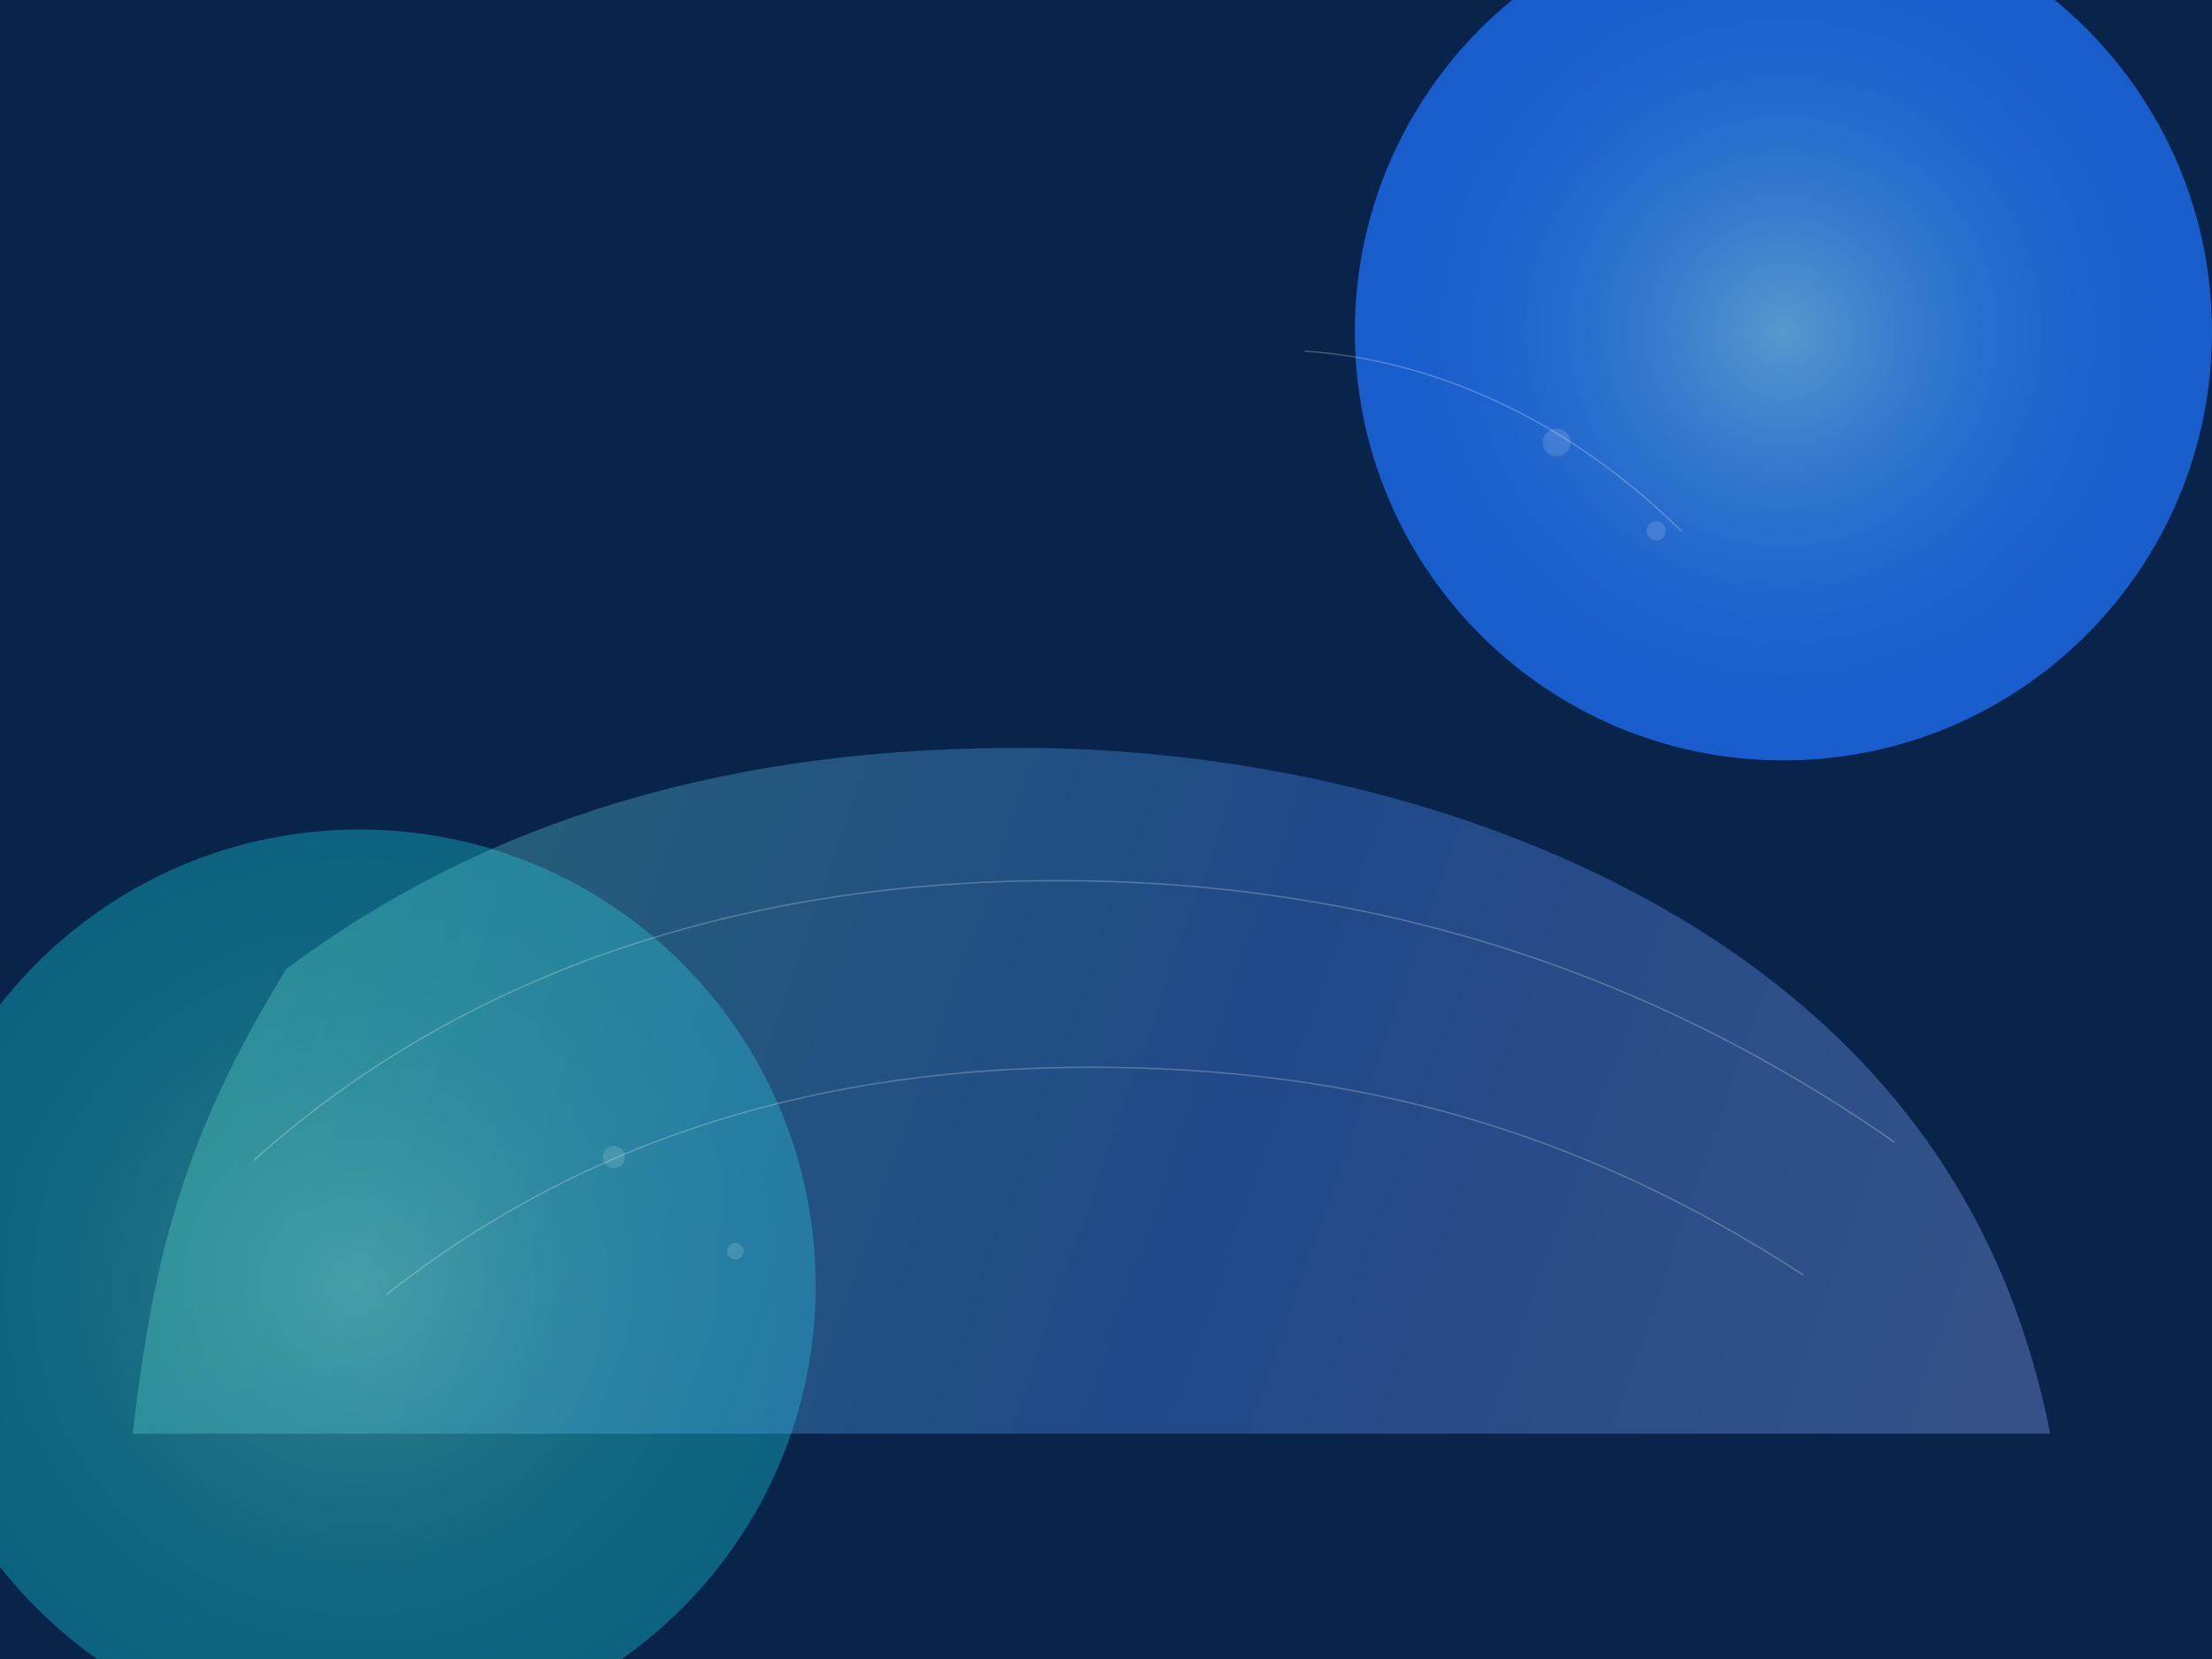
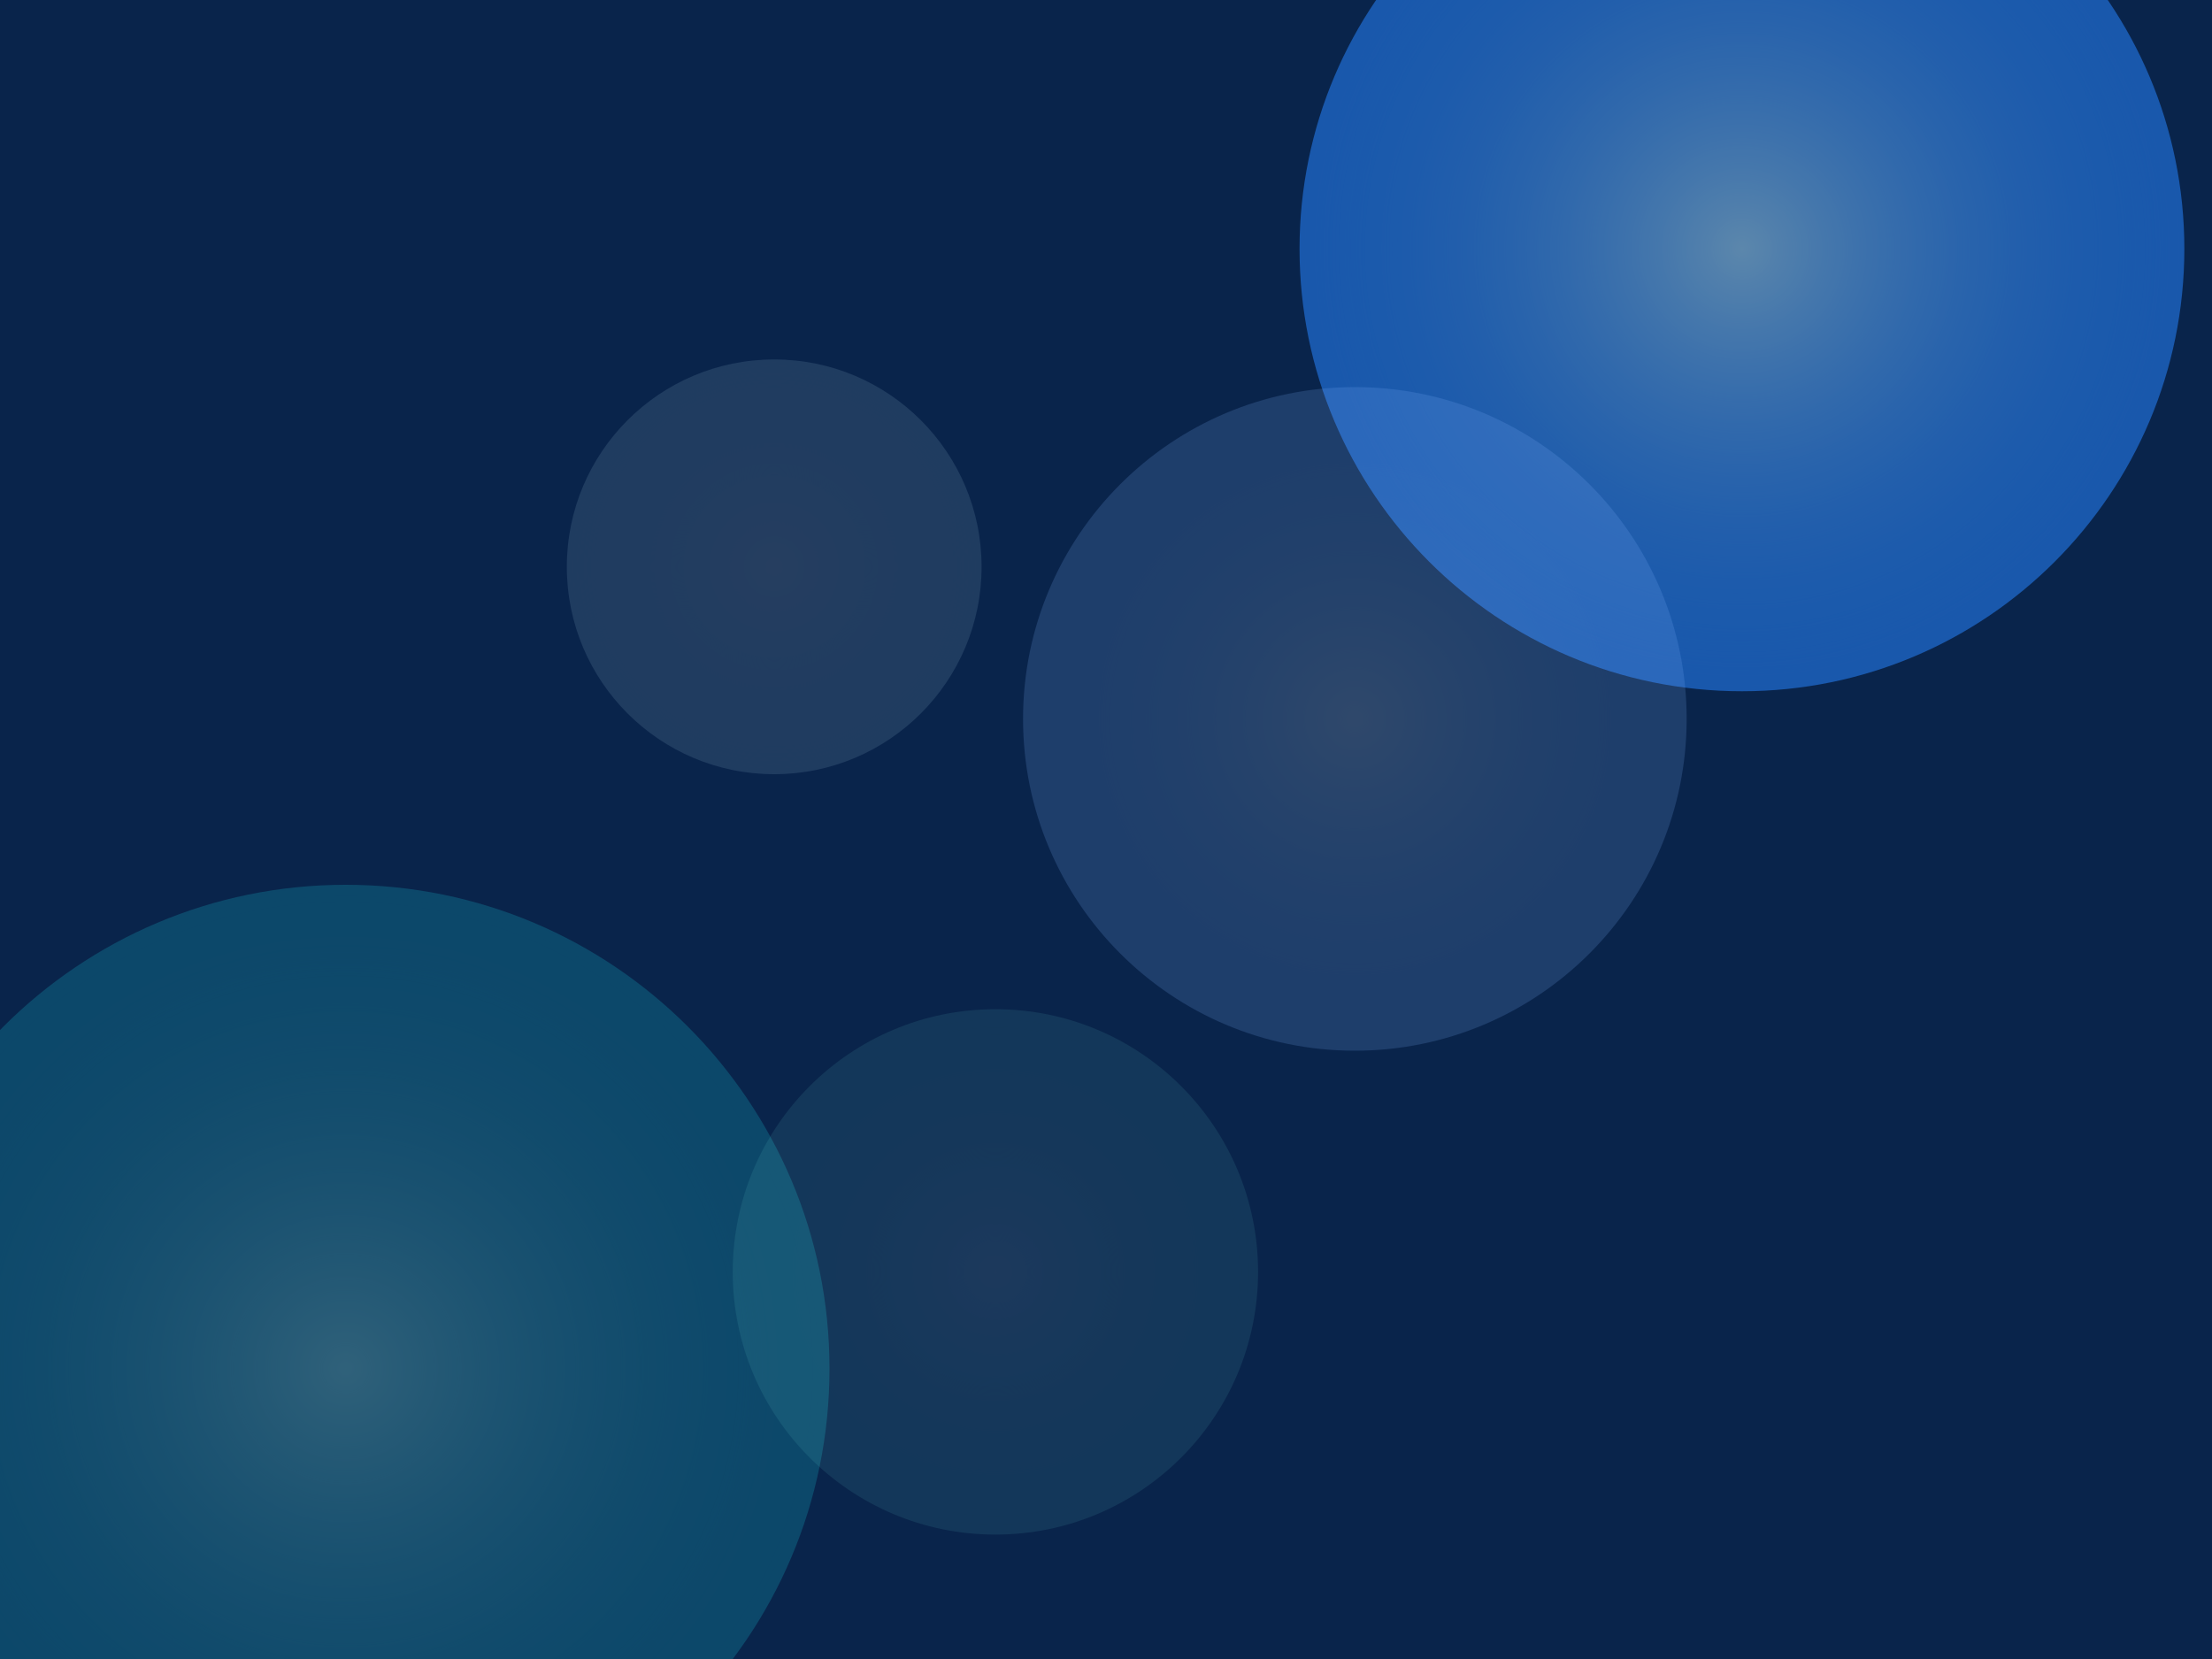
<svg xmlns="http://www.w3.org/2000/svg" width="1600" height="1200" viewBox="0 0 1600 1200" fill="none">
  <rect width="1600" height="1200" fill="#09244B" />
-   <g opacity="0.72">
-     <circle cx="1290" cy="240" r="310" fill="#1E73FF" />
-     <circle cx="1290" cy="240" r="310" fill="url(#paint0_radial)" />
+   <g opacity="0.54">
+     <circle cx="1260" cy="180" r="320" fill="#2784FF" />
+     <circle cx="1260" cy="180" r="320" fill="url(#paint0_radial)" />
  </g>
-   <g opacity="0.48">
-     <circle cx="260" cy="930" r="330" fill="#11A8B8" />
-     <circle cx="260" cy="930" r="330" fill="url(#paint1_radial)" />
+   <g opacity="0.18">
+     <circle cx="980" cy="520" r="240" fill="#7DB1FF" />
+     <circle cx="980" cy="520" r="240" fill="url(#paint1_radial)" />
  </g>
-   <g opacity="0.34">
-     <path d="M207 701C350 594 527 539 748 541C928 543 1119 593 1261 694C1384 782 1455 896 1483 1037H96C112 896 139 812 207 701Z" fill="url(#paint2_linear)" />
+   <g opacity="0.3">
+     <circle cx="250" cy="990" r="350" fill="#149DB2" />
+     <circle cx="250" cy="990" r="350" fill="url(#paint2_radial)" />
  </g>
-   <g opacity="0.24" stroke="white" stroke-linecap="round">
-     <path d="M184 839C331 707 529 638 760 637C984 636 1188 699 1370 826" />
-     <path d="M280 936C425 822 595 772 789 772C982 772 1144 818 1304 922" />
-     <path d="M944 254C1035 260 1133 302 1216 384" />
+   <g opacity="0.12">
+     <circle cx="560" cy="410" r="150" fill="#C7EEFF" />
+     <circle cx="560" cy="410" r="150" fill="url(#paint3_radial)" />
  </g>
-   <g opacity="0.14" fill="white">
-     <circle cx="1126" cy="320" r="10" />
-     <circle cx="1198" cy="384" r="7" />
-     <circle cx="444" cy="837" r="8" />
-     <circle cx="532" cy="905" r="6" />
+   <g opacity="0.1">
+     <circle cx="720" cy="920" r="190" fill="#70E9DC" />
+     <circle cx="720" cy="920" r="190" fill="url(#paint4_radial)" />
  </g>
  <defs>
-     <radialGradient id="paint0_radial" cx="0" cy="0" r="1" gradientUnits="userSpaceOnUse" gradientTransform="translate(1290 240) rotate(90) scale(310)">
-       <stop stop-color="#72C8FF" />
-       <stop offset="1" stop-color="#1E73FF" stop-opacity="0" />
+     <radialGradient id="paint0_radial" cx="0" cy="0" r="1" gradientUnits="userSpaceOnUse" gradientTransform="translate(1260 180) rotate(90) scale(320)">
+       <stop stop-color="#A2DAFF" />
+       <stop offset="1" stop-color="#2784FF" stop-opacity="0" />
    </radialGradient>
-     <radialGradient id="paint1_radial" cx="0" cy="0" r="1" gradientUnits="userSpaceOnUse" gradientTransform="translate(260 930) rotate(90) scale(330)">
-       <stop stop-color="#71F6DB" />
-       <stop offset="1" stop-color="#11A8B8" stop-opacity="0" />
+     <radialGradient id="paint1_radial" cx="0" cy="0" r="1" gradientUnits="userSpaceOnUse" gradientTransform="translate(980 520) rotate(90) scale(240)">
+       <stop stop-color="#E0EBFF" />
+       <stop offset="1" stop-color="#7DB1FF" stop-opacity="0" />
    </radialGradient>
-     <linearGradient id="paint2_linear" x1="180" y1="601" x2="1442" y2="1040" gradientUnits="userSpaceOnUse">
-       <stop stop-color="#5CDCC4" />
-       <stop offset="0.55" stop-color="#4D8FFF" />
-       <stop offset="1" stop-color="#8CA8FF" />
-     </linearGradient>
+     <radialGradient id="paint2_radial" cx="0" cy="0" r="1" gradientUnits="userSpaceOnUse" gradientTransform="translate(250 990) rotate(90) scale(350)">
+       <stop stop-color="#8CF2E8" />
+       <stop offset="1" stop-color="#149DB2" stop-opacity="0" />
+     </radialGradient>
+     <radialGradient id="paint3_radial" cx="0" cy="0" r="1" gradientUnits="userSpaceOnUse" gradientTransform="translate(560 410) rotate(90) scale(150)">
+       <stop stop-color="white" />
+       <stop offset="1" stop-color="#C7EEFF" stop-opacity="0" />
+     </radialGradient>
+     <radialGradient id="paint4_radial" cx="0" cy="0" r="1" gradientUnits="userSpaceOnUse" gradientTransform="translate(720 920) rotate(90) scale(190)">
+       <stop stop-color="#D3FFF9" />
+       <stop offset="1" stop-color="#70E9DC" stop-opacity="0" />
+     </radialGradient>
  </defs>
</svg>
